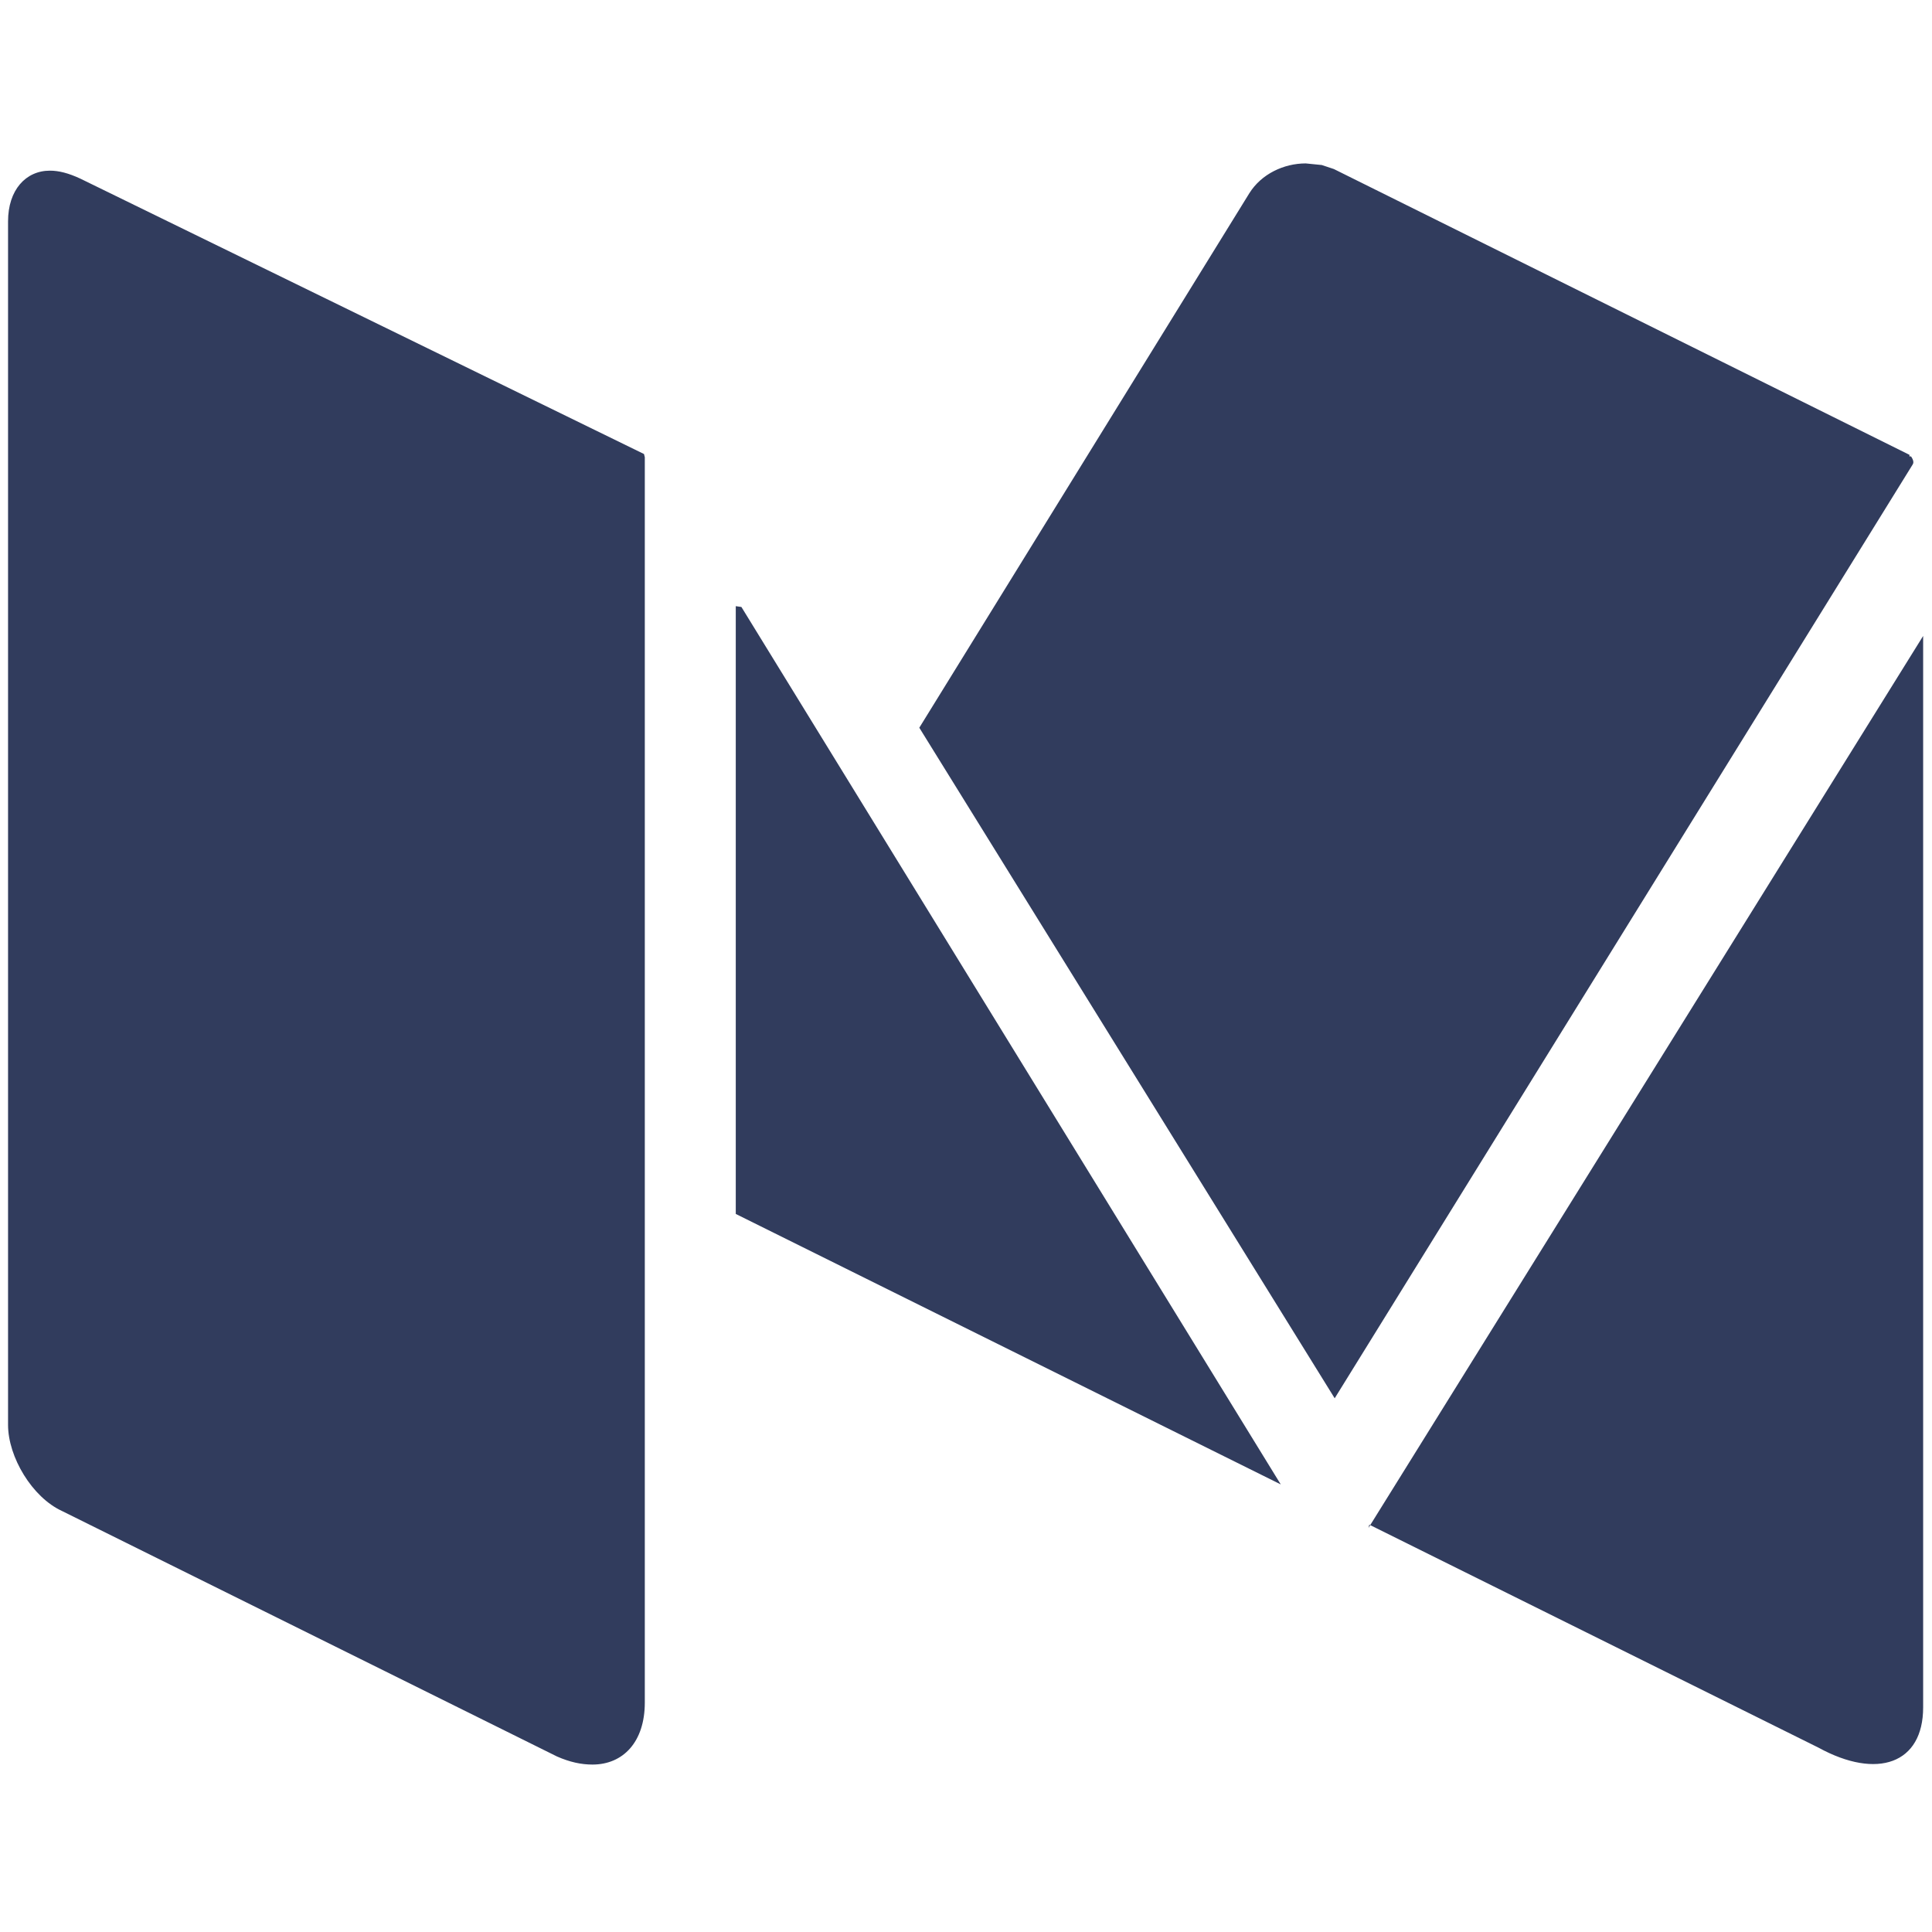
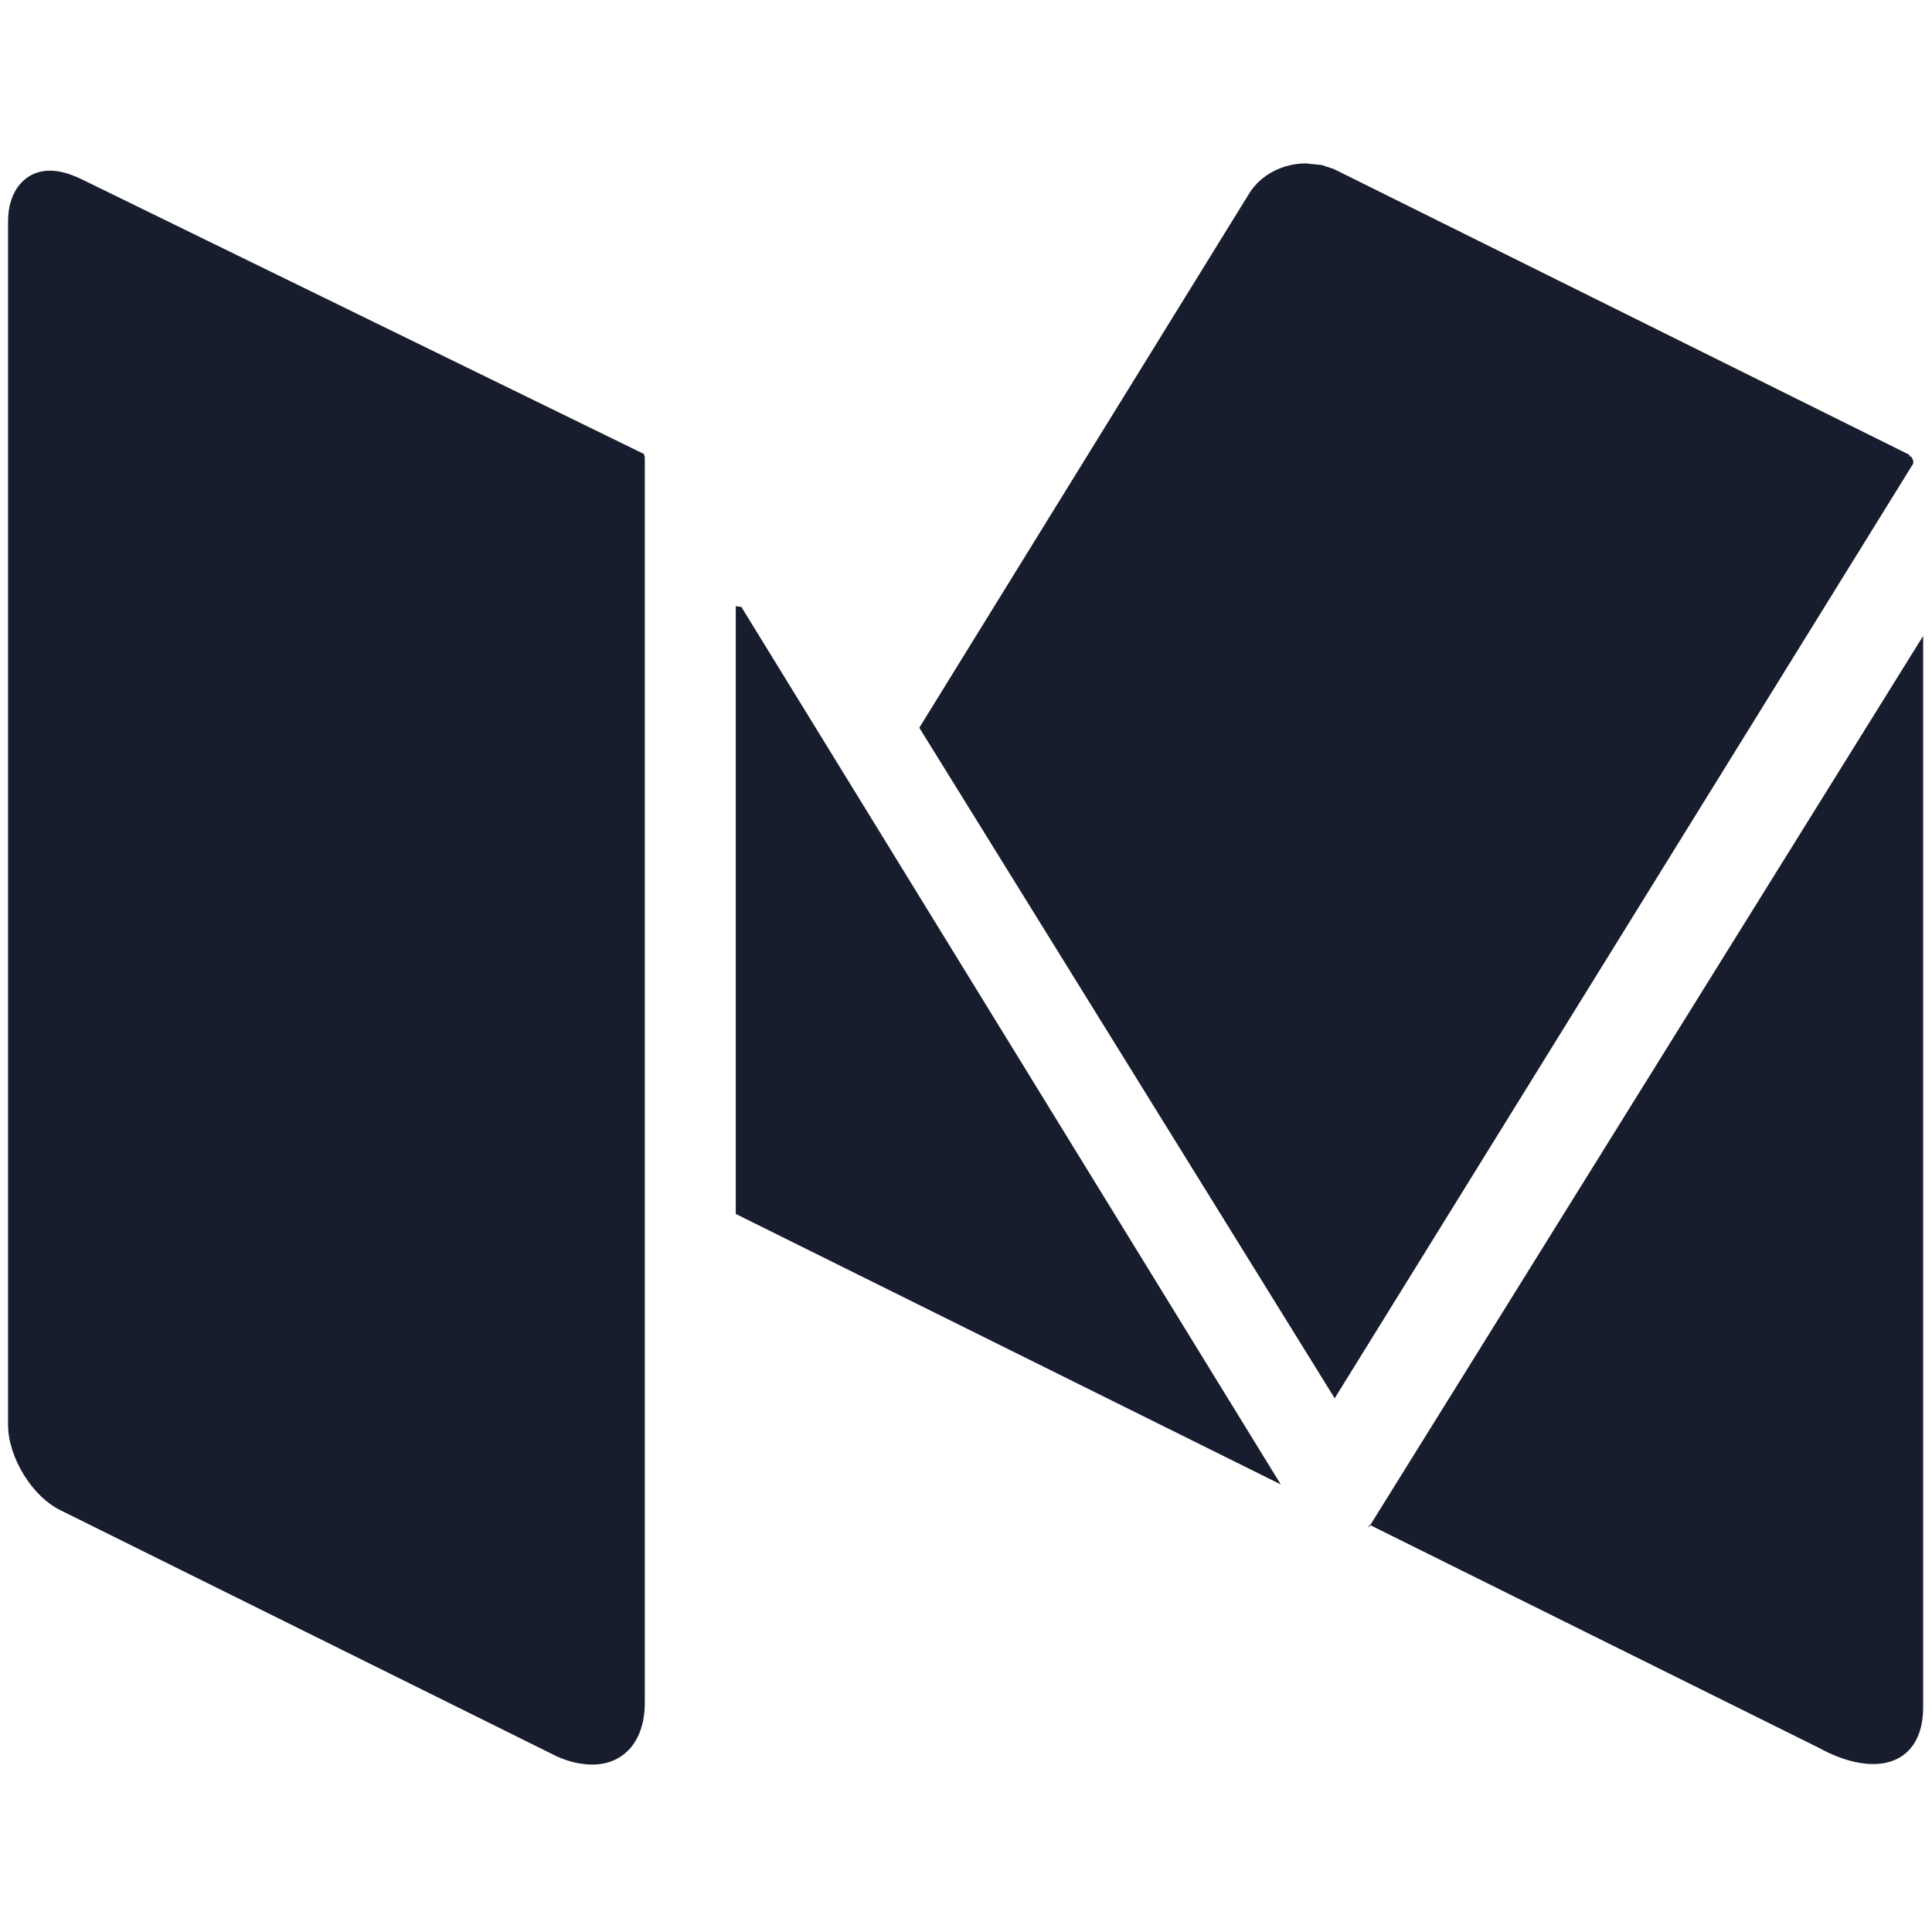
<svg xmlns="http://www.w3.org/2000/svg" width="24" height="24" viewBox="0 0 24 20">
-   <path d="M23.74 3.67h-.02v-.02L16.57.1l-.15-.05-.2-.02c-.27 0-.55.13-.7.37l-4.1 6.64 5.16 8.33 7.18-11.6c.02-.03 0-.07-.02-.1M9.14 5.53v7.55l6.77 3.36-6.7-10.9m7.8 11.4l5.58 2.77c.73.4 1.3.2 1.3-.5V5.9L17 16.98M8 3.64L1 .22C.85.15.73.12.62.12.32.12.1.36.1.75V15.7c0 .4.3.9.67 1.07l6.15 3.05c.16.07.3.1.44.1.38 0 .65-.28.65-.77V3.68" fill="#313C5D" fill-rule="evenodd" />
+   <path d="M23.74 3.67h-.02v-.02L16.57.1l-.15-.05-.2-.02c-.27 0-.55.13-.7.37l-4.1 6.64 5.16 8.33 7.18-11.6c.02-.03 0-.07-.02-.1M9.14 5.53v7.55l6.77 3.36-6.7-10.9m7.8 11.4l5.58 2.77c.73.4 1.3.2 1.3-.5V5.9L17 16.98M8 3.64L1 .22C.85.15.73.12.62.12.32.12.1.36.1.75V15.7c0 .4.3.9.67 1.07l6.15 3.05c.16.07.3.1.44.1.38 0 .65-.28.65-.77V3.68" fill="#181D2E" fill-rule="evenodd" />
</svg>
